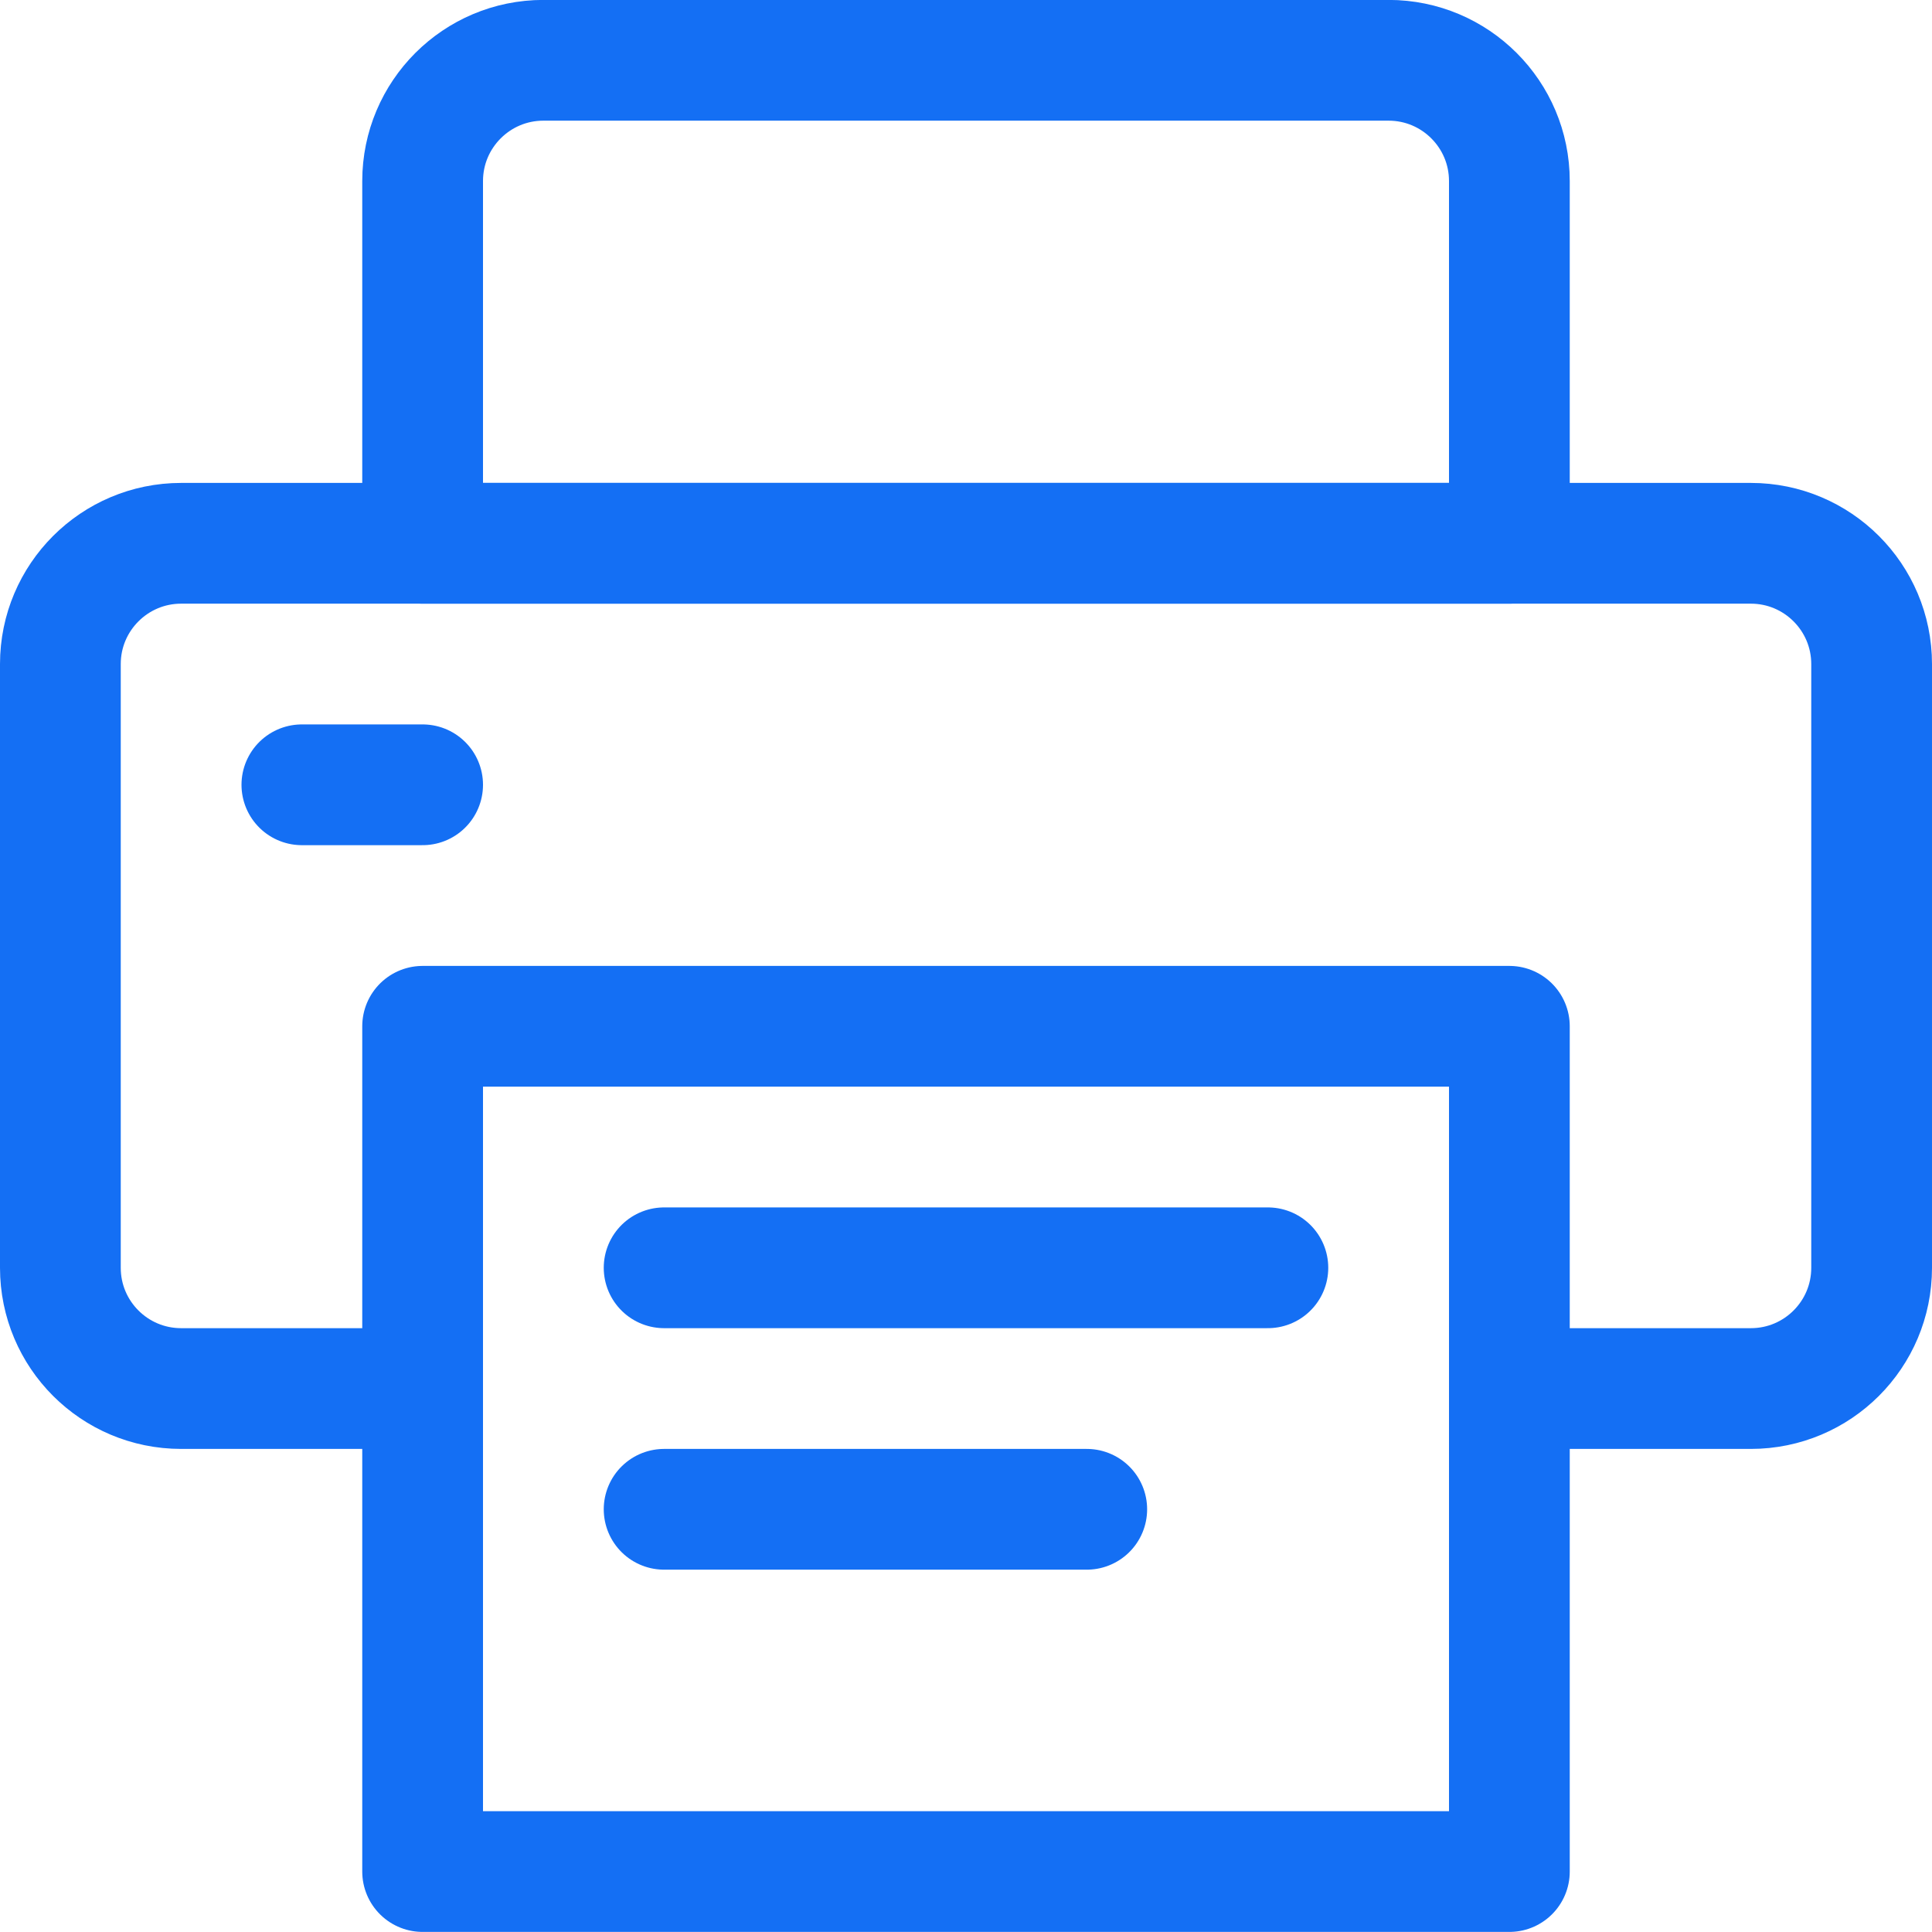
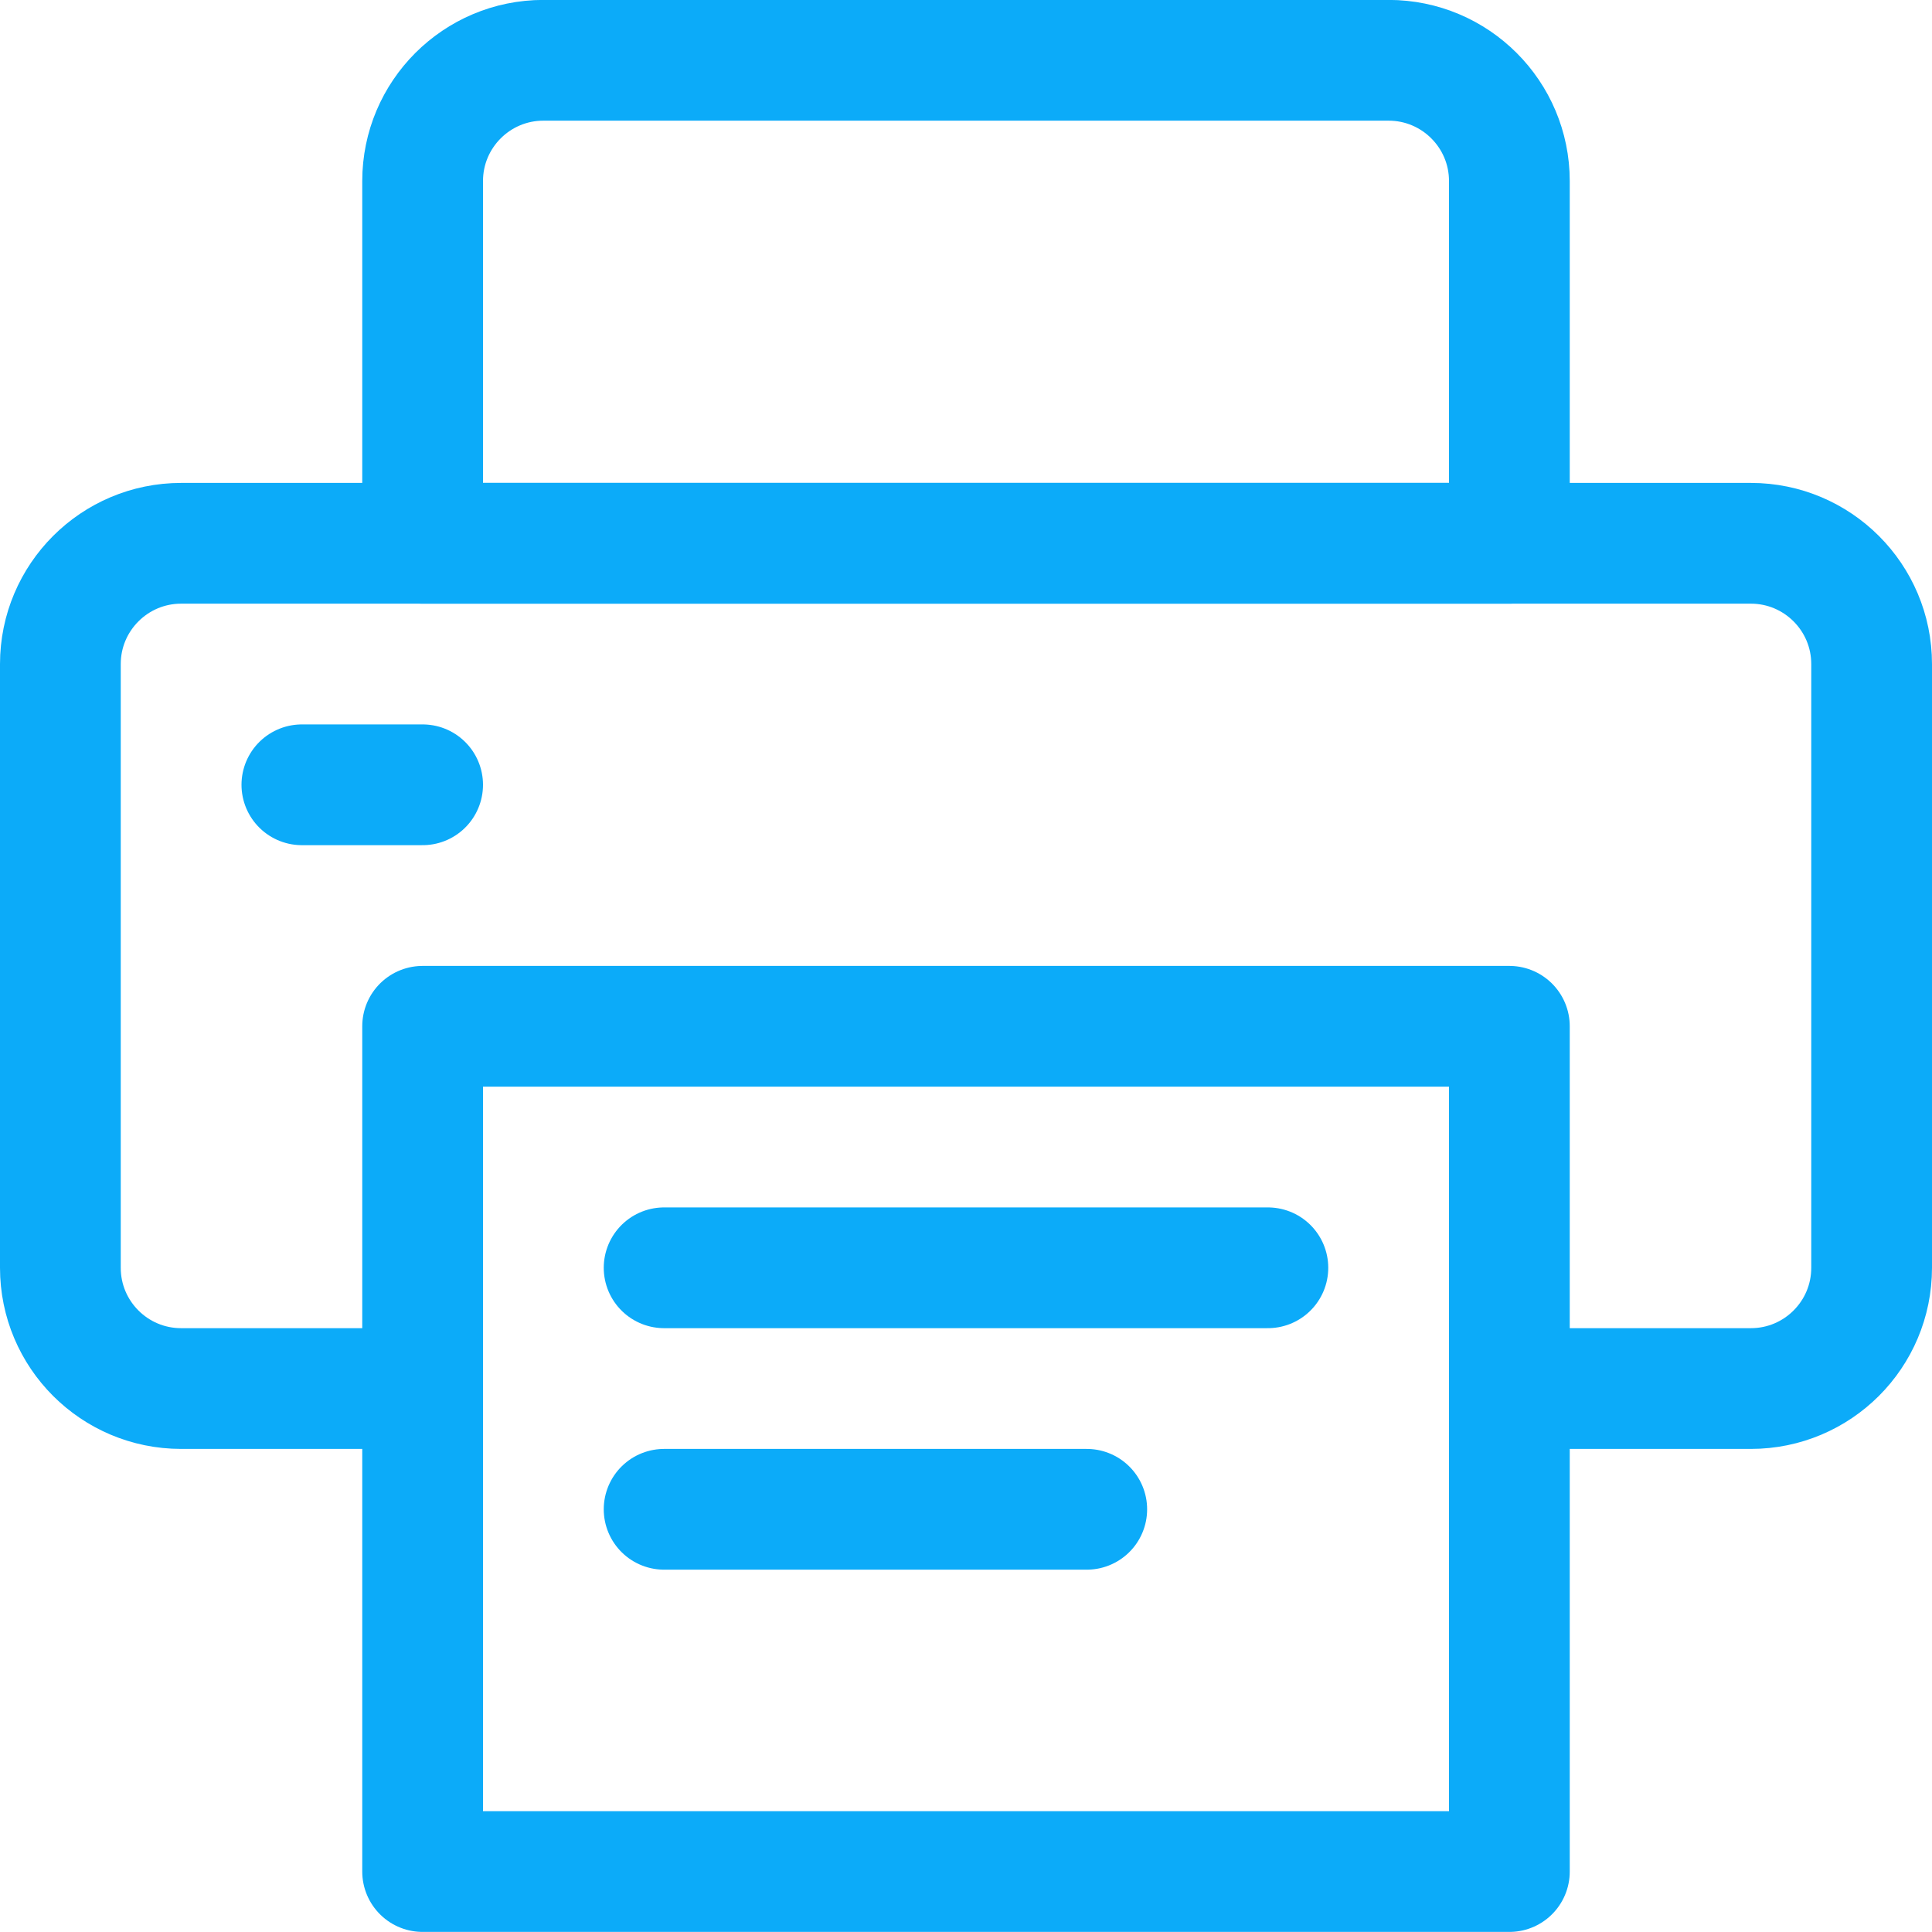
<svg xmlns="http://www.w3.org/2000/svg" width="24" height="24" viewBox="0 0 24 24" fill="none">
-   <path d="M5.25 17.249H2.25C1.422 17.249 0.75 16.578 0.75 15.749V8.249C0.75 7.421 1.422 6.749 2.25 6.749H21.75C22.578 6.749 23.25 7.421 23.25 8.249V15.749C23.25 16.578 22.578 17.249 21.75 17.249H18.75" stroke="#146FF4" stroke-width="1.5" stroke-linecap="round" stroke-linejoin="round" />
-   <path d="M3.75 9.749H5.25" stroke="#146FF4" stroke-width="1.5" stroke-linecap="round" stroke-linejoin="round" />
-   <path fill-rule="evenodd" clip-rule="evenodd" d="M5.25 12.749H18.75V23.249H5.25V12.749Z" stroke="#146FF4" stroke-width="1.5" stroke-linecap="round" stroke-linejoin="round" />
-   <path fill-rule="evenodd" clip-rule="evenodd" d="M18.75 6.749H5.25V2.249C5.25 1.421 5.922 0.749 6.75 0.749H17.25C18.078 0.749 18.75 1.421 18.75 2.249V6.749Z" stroke="#146FF4" stroke-width="1.5" stroke-linecap="round" stroke-linejoin="round" />
-   <path d="M8.25 15.749H15.75" stroke="#146FF4" stroke-width="1.5" stroke-linecap="round" stroke-linejoin="round" />
-   <path d="M8.25 18.749H13.5" stroke="#146FF4" stroke-width="1.5" stroke-linecap="round" stroke-linejoin="round" />
+   <path d="M5.25 17.249H2.25C1.422 17.249 0.75 16.578 0.75 15.749V8.249C0.75 7.421 1.422 6.749 2.25 6.749H21.75C22.578 6.749 23.25 7.421 23.25 8.249V15.749C23.25 16.578 22.578 17.249 21.75 17.249H18.75" stroke="#0CABF9" stroke-width="1.5" stroke-linecap="round" stroke-linejoin="round" />
+   <path d="M3.75 9.749H5.25" stroke="#0CABF9" stroke-width="1.5" stroke-linecap="round" stroke-linejoin="round" />
+   <path fill-rule="evenodd" clip-rule="evenodd" d="M5.25 12.749H18.75V23.249H5.25V12.749Z" stroke="#0CABF9" stroke-width="1.5" stroke-linecap="round" stroke-linejoin="round" />
+   <path fill-rule="evenodd" clip-rule="evenodd" d="M18.75 6.749H5.25V2.249C5.25 1.421 5.922 0.749 6.75 0.749H17.25C18.078 0.749 18.75 1.421 18.75 2.249V6.749Z" stroke="#0CABF9" stroke-width="1.5" stroke-linecap="round" stroke-linejoin="round" />
+   <path d="M8.25 15.749H15.75" stroke="#0CABF9" stroke-width="1.5" stroke-linecap="round" stroke-linejoin="round" />
+   <path d="M8.25 18.749H13.5" stroke="#0CABF9" stroke-width="1.5" stroke-linecap="round" stroke-linejoin="round" />
</svg>
